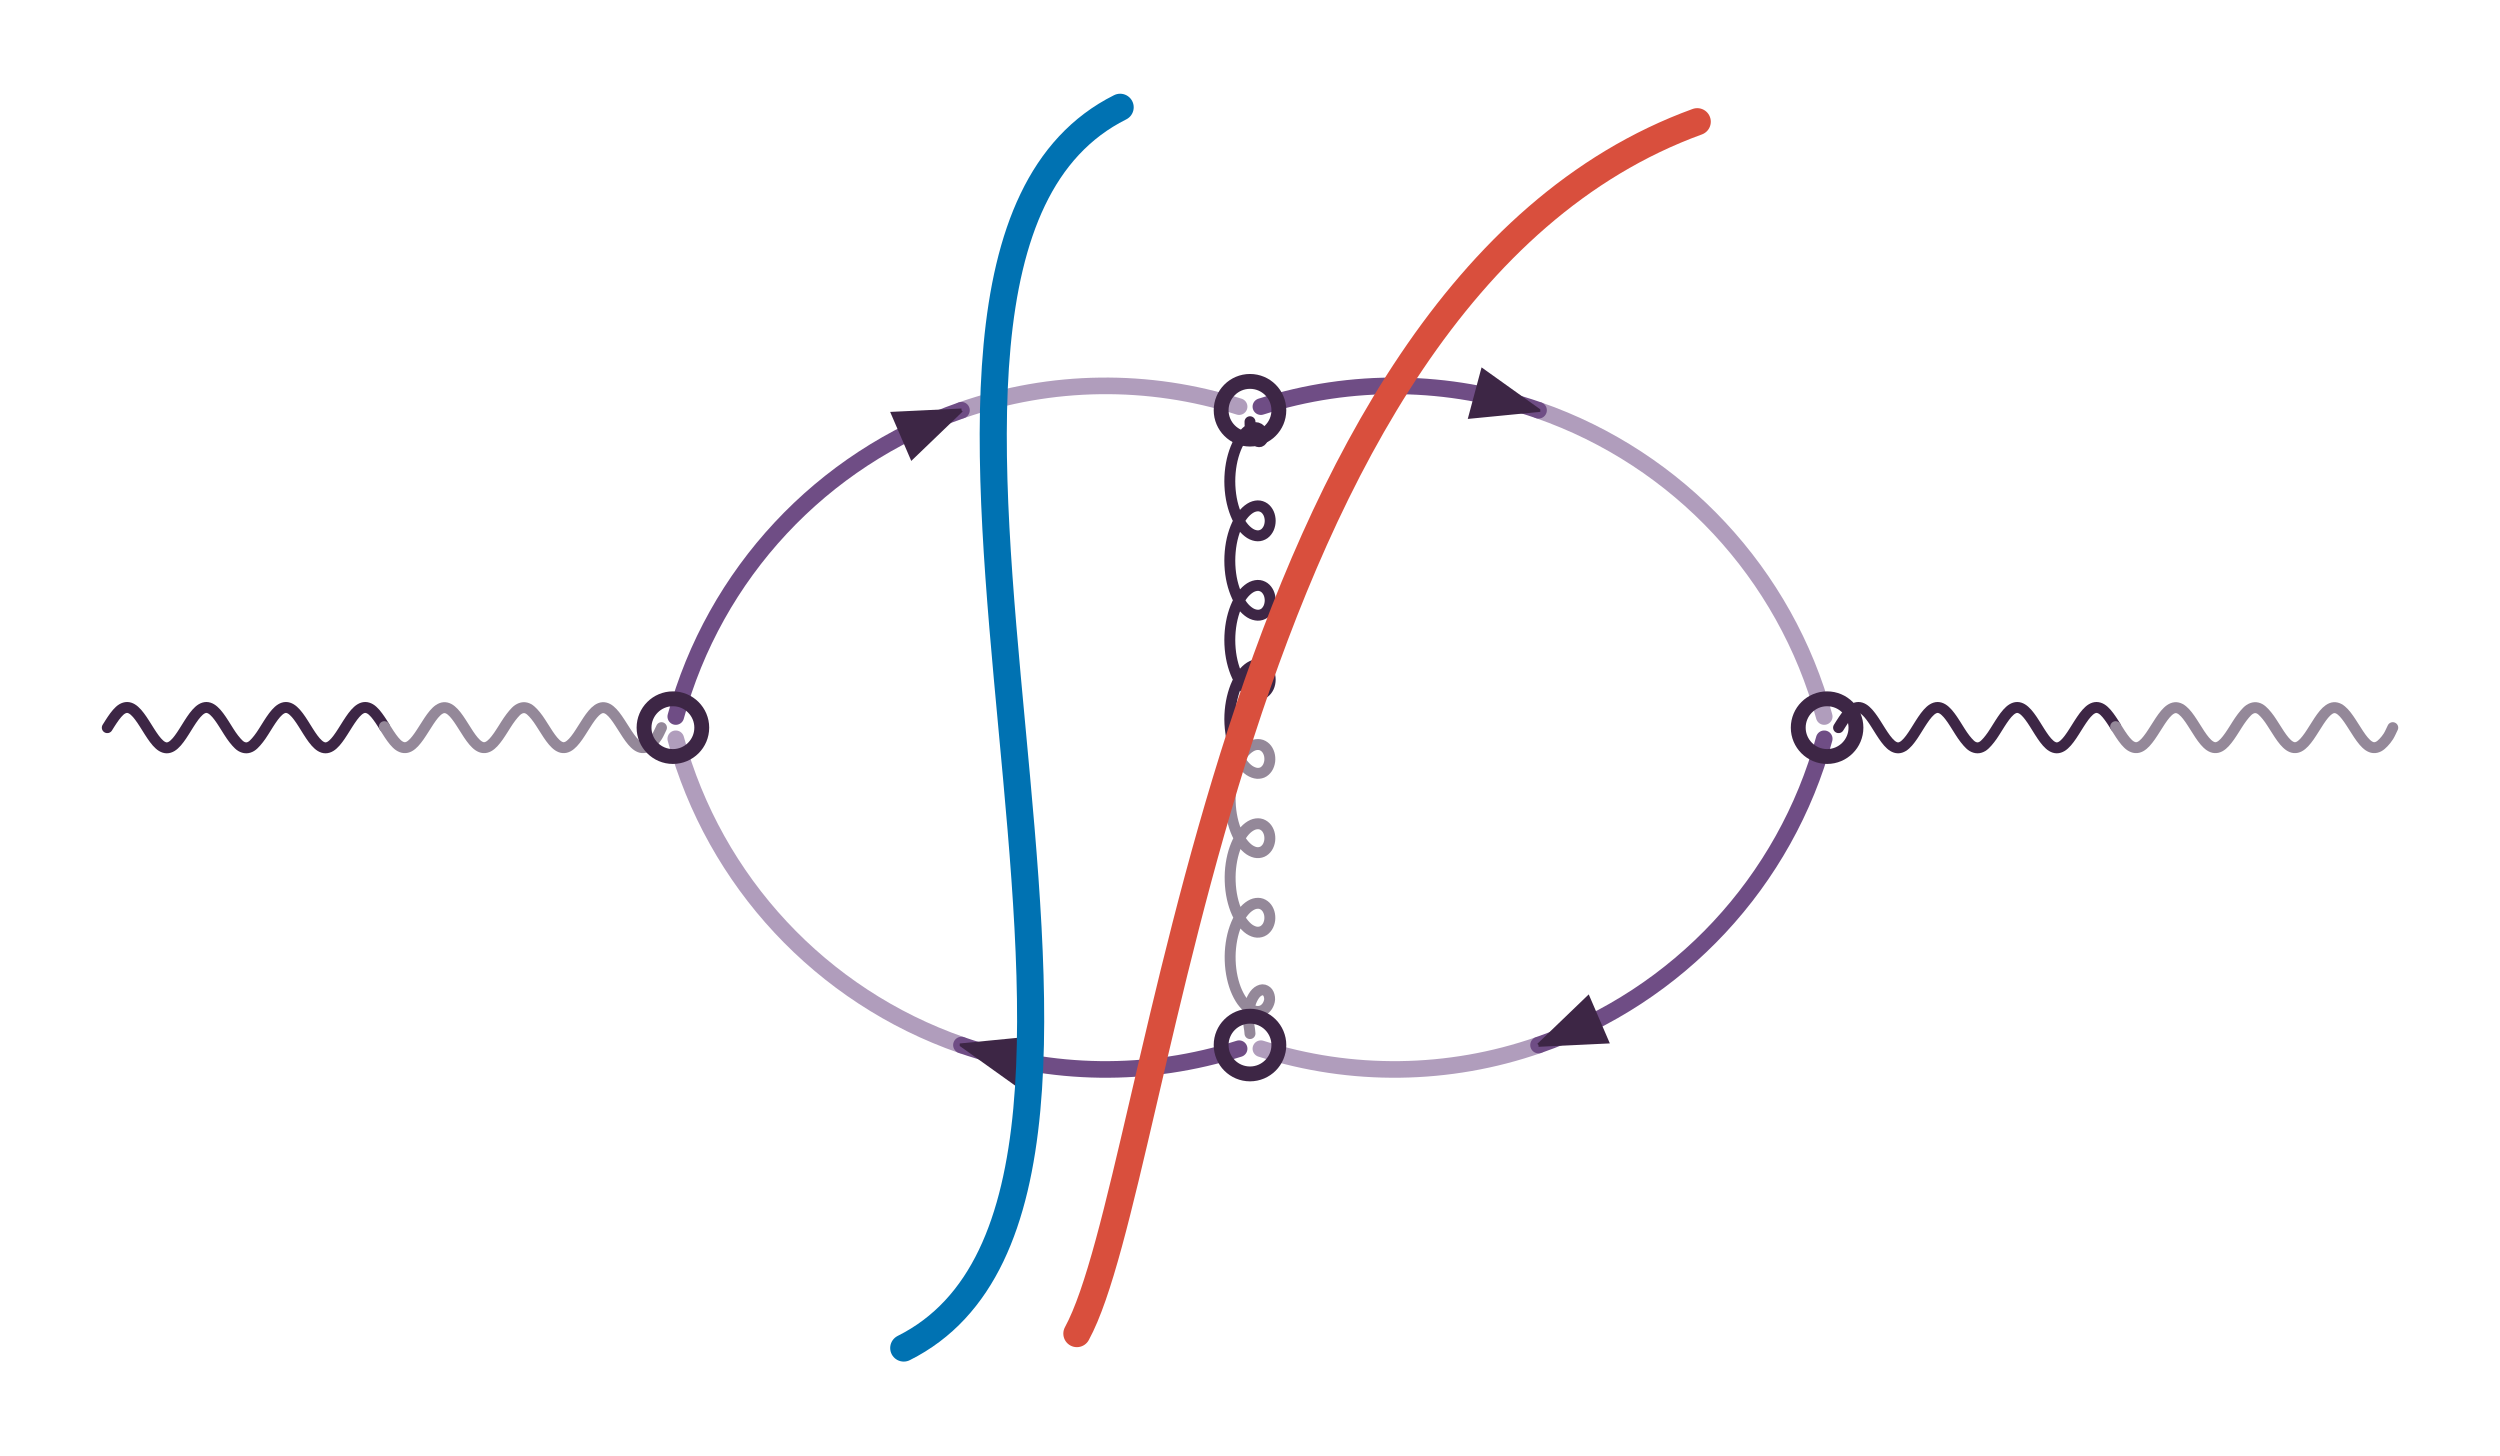
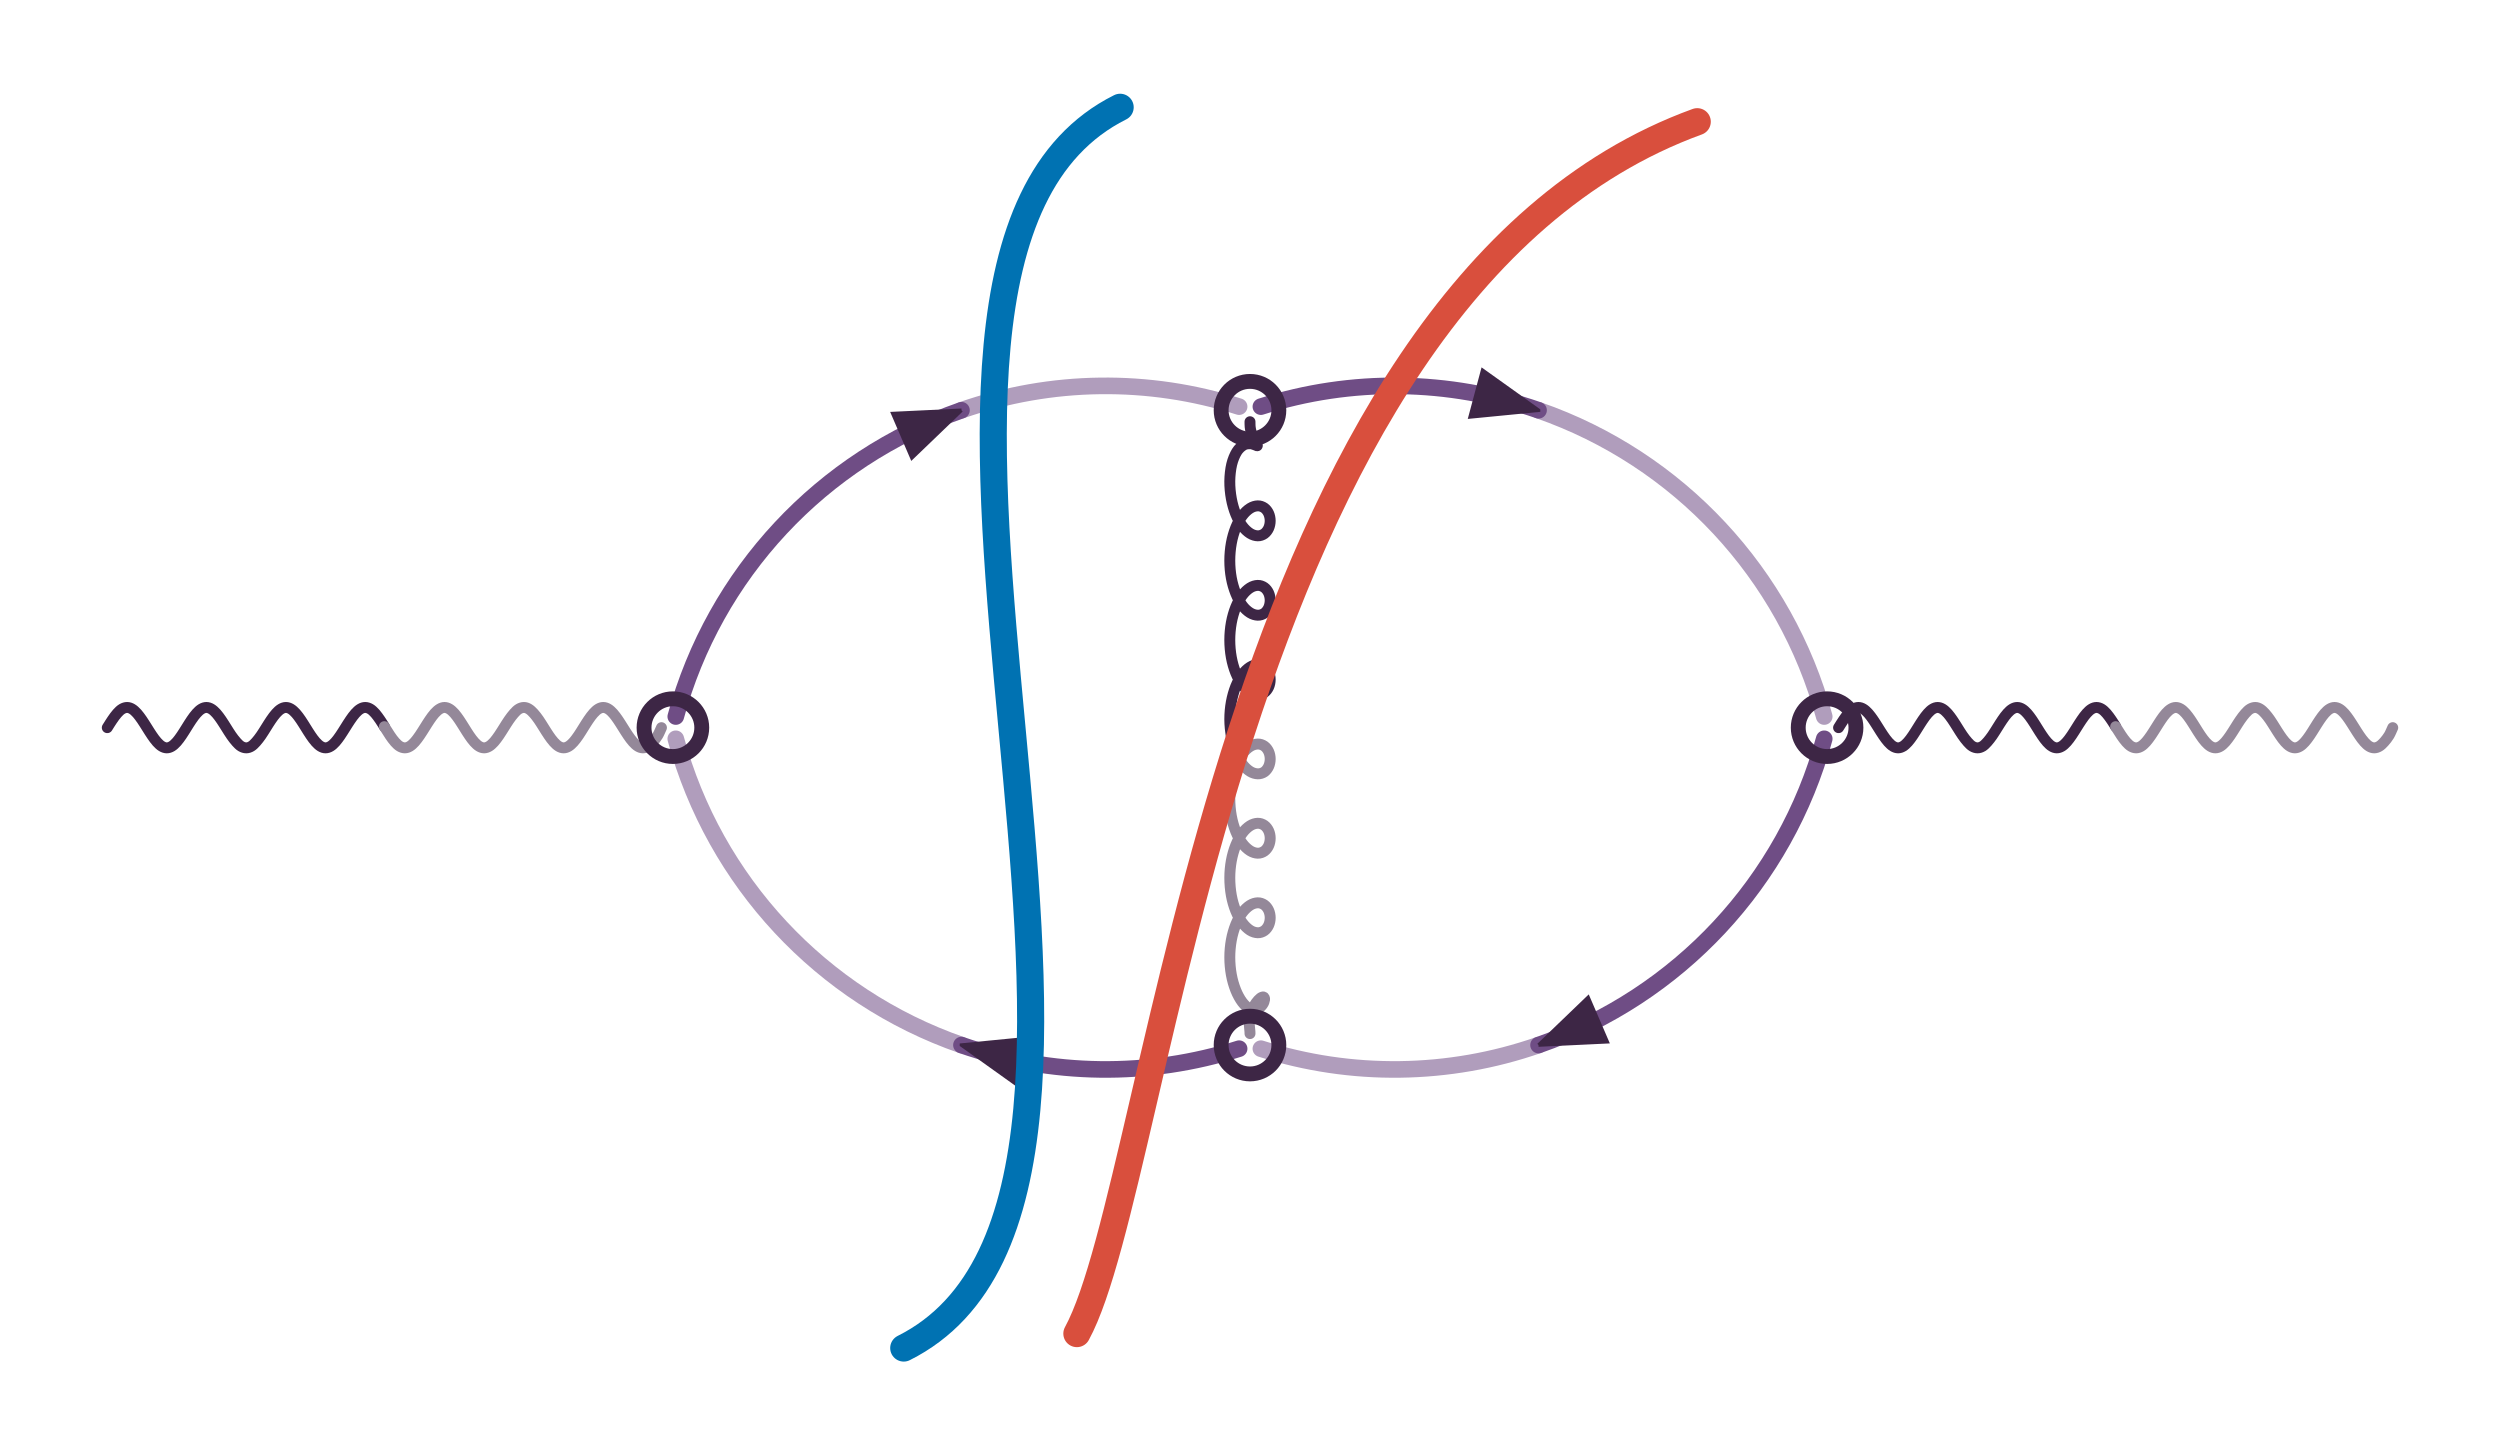
<svg xmlns="http://www.w3.org/2000/svg" viewBox="0 0 285.915 166.439" width="285.915pt" height="166.439pt">
  <g transform="translate(5.669291 5.669291)">
-     <path fill="none" stroke="#3d2645" stroke-width="1.25" stroke-linecap="round" stroke-linejoin="miter" stroke-miterlimit="4" transform="translate(6.6 75.24)" d="M 0 0m 0 2.31c 0.188 -0.295 0.377 -0.612 0.565 -0.884c 0.188 -0.272 0.376 -0.541 0.563 -0.749c 0.187 -0.208 0.37 -0.388 0.56 -0.501c 0.19 -0.113 0.39 -0.176 0.581 -0.176c 0.191 0 0.378 0.063 0.567 0.176c 0.189 0.113 0.378 0.292 0.568 0.501c 0.189 0.208 0.378 0.477 0.568 0.749c 0.189 0.272 0.379 0.589 0.568 0.884c 0.189 0.295 0.378 0.612 0.567 0.884c 0.189 0.272 0.377 0.541 0.566 0.749c 0.189 0.208 0.377 0.388 0.566 0.501c 0.189 0.113 0.379 0.176 0.568 0.176c 0.189 0 0.376 -0.063 0.565 -0.176c 0.188 -0.113 0.377 -0.292 0.565 -0.501c 0.188 -0.208 0.377 -0.477 0.565 -0.749c 0.188 -0.272 0.376 -0.589 0.564 -0.884c 0.188 -0.295 0.376 -0.612 0.565 -0.884c 0.189 -0.272 0.378 -0.541 0.568 -0.749c 0.189 -0.208 0.378 -0.388 0.568 -0.501c 0.189 -0.113 0.378 -0.176 0.568 -0.176c 0.189 0 0.378 0.063 0.568 0.176c 0.189 0.113 0.378 0.292 0.568 0.501c 0.189 0.208 0.378 0.477 0.568 0.749c 0.189 0.272 0.378 0.589 0.567 0.884c 0.189 0.295 0.376 0.612 0.568 0.884c 0.191 0.272 0.391 0.541 0.58 0.749c 0.188 0.208 0.36 0.388 0.55 0.501c 0.19 0.113 0.395 0.176 0.589 0.176c 0.194 0 0.386 -0.063 0.573 -0.176c 0.187 -0.113 0.36 -0.292 0.549 -0.501c 0.188 -0.208 0.389 -0.477 0.58 -0.749c 0.191 -0.272 0.378 -0.589 0.567 -0.884c 0.189 -0.295 0.378 -0.612 0.567 -0.884c 0.189 -0.272 0.378 -0.541 0.568 -0.749c 0.189 -0.208 0.378 -0.388 0.568 -0.501c 0.189 -0.113 0.378 -0.176 0.568 -0.176c 0.189 0 0.378 0.063 0.568 0.176c 0.189 0.113 0.378 0.292 0.568 0.501c 0.189 0.208 0.379 0.477 0.568 0.749c 0.189 0.272 0.376 0.589 0.564 0.884c 0.188 0.295 0.376 0.612 0.564 0.884c 0.188 0.272 0.376 0.541 0.565 0.749c 0.188 0.208 0.377 0.388 0.565 0.501c 0.188 0.113 0.376 0.176 0.565 0.176c 0.189 0 0.379 -0.063 0.568 -0.176c 0.189 -0.113 0.377 -0.292 0.566 -0.501c 0.189 -0.208 0.377 -0.477 0.566 -0.749c 0.189 -0.272 0.378 -0.589 0.567 -0.884c 0.189 -0.295 0.379 -0.612 0.568 -0.884c 0.189 -0.272 0.378 -0.541 0.568 -0.749c 0.189 -0.208 0.378 -0.388 0.568 -0.501c 0.189 -0.113 0.376 -0.176 0.567 -0.176c 0.191 0 0.39 0.063 0.58 0.176c 0.19 0.113 0.373 0.292 0.561 0.501c 0.187 0.208 0.387 0.496 0.563 0.749c 0.176 0.253 0.328 0.512 0.491 0.768" />
-     <path fill="none" stroke="#948899" stroke-width="1.25" stroke-linecap="round" stroke-linejoin="miter" stroke-miterlimit="4" transform="translate(38.28828 75.26033)" d="M 0 0m 0 2.174c 0.188 0.295 0.377 0.609 0.565 0.884c 0.188 0.275 0.376 0.55 0.563 0.767c 0.187 0.217 0.37 0.408 0.56 0.533c 0.19 0.125 0.39 0.204 0.581 0.218c 0.191 0.015 0.378 -0.032 0.567 -0.13c 0.189 -0.098 0.378 -0.262 0.568 -0.458c 0.189 -0.196 0.378 -0.453 0.568 -0.717c 0.189 -0.264 0.379 -0.575 0.568 -0.866c 0.189 -0.292 0.378 -0.609 0.567 -0.884c 0.189 -0.275 0.377 -0.55 0.566 -0.767c 0.189 -0.217 0.377 -0.408 0.566 -0.533c 0.189 -0.125 0.379 -0.204 0.568 -0.218c 0.189 -0.015 0.376 0.032 0.565 0.13c 0.188 0.098 0.377 0.262 0.565 0.458c 0.188 0.196 0.377 0.453 0.565 0.717c 0.188 0.264 0.376 0.575 0.564 0.866c 0.188 0.292 0.376 0.609 0.565 0.884c 0.189 0.275 0.378 0.55 0.568 0.767c 0.189 0.217 0.378 0.408 0.568 0.533c 0.189 0.125 0.378 0.204 0.568 0.218c 0.189 0.015 0.378 -0.032 0.568 -0.13c 0.189 -0.098 0.378 -0.262 0.568 -0.458c 0.189 -0.196 0.378 -0.453 0.568 -0.717c 0.189 -0.264 0.378 -0.575 0.567 -0.866c 0.189 -0.292 0.376 -0.609 0.568 -0.884c 0.191 -0.275 0.391 -0.55 0.58 -0.767c 0.188 -0.217 0.36 -0.408 0.55 -0.533c 0.19 -0.125 0.395 -0.204 0.589 -0.218c 0.194 -0.015 0.386 0.032 0.573 0.13c 0.187 0.098 0.36 0.262 0.549 0.458c 0.188 0.196 0.389 0.453 0.58 0.717c 0.191 0.264 0.378 0.575 0.567 0.866c 0.189 0.292 0.378 0.609 0.567 0.884c 0.189 0.275 0.378 0.55 0.568 0.767c 0.189 0.217 0.378 0.408 0.568 0.533c 0.189 0.125 0.378 0.204 0.568 0.218c 0.189 0.015 0.378 -0.032 0.568 -0.13c 0.189 -0.098 0.378 -0.262 0.568 -0.458c 0.189 -0.196 0.379 -0.453 0.568 -0.717c 0.189 -0.264 0.376 -0.575 0.564 -0.866c 0.188 -0.292 0.376 -0.609 0.564 -0.884c 0.188 -0.275 0.376 -0.55 0.565 -0.767c 0.188 -0.217 0.377 -0.408 0.565 -0.533c 0.188 -0.125 0.376 -0.204 0.565 -0.218c 0.189 -0.015 0.379 0.032 0.568 0.13c 0.189 0.098 0.377 0.262 0.566 0.458c 0.189 0.196 0.377 0.453 0.566 0.717c 0.189 0.264 0.378 0.575 0.567 0.866c 0.189 0.292 0.379 0.609 0.568 0.884c 0.189 0.275 0.378 0.55 0.568 0.767c 0.189 0.217 0.378 0.408 0.568 0.533c 0.189 0.125 0.376 0.204 0.567 0.218c 0.191 0.015 0.39 -0.032 0.58 -0.13c 0.19 -0.098 0.373 -0.262 0.561 -0.458c 0.187 -0.196 0.387 -0.434 0.563 -0.717c 0.176 -0.283 0.328 -0.655 0.491 -0.982" />
+     <path fill="none" stroke="#3d2645" stroke-width="1.25" stroke-linecap="round" stroke-linejoin="miter" stroke-miterlimit="4" transform="translate(6.6 75.24)" d="M 0 0m 0 2.31c 0.188 -0.295 0.377 -0.612 0.565 -0.884c 0.188 -0.272 0.376 -0.541 0.563 -0.749c 0.187 -0.208 0.37 -0.388 0.56 -0.501c 0.19 -0.113 0.39 -0.176 0.581 -0.176c 0.191 0 0.378 0.063 0.567 0.176c 0.189 0.113 0.378 0.292 0.568 0.501c 0.189 0.208 0.378 0.477 0.568 0.749c 0.189 0.272 0.379 0.589 0.568 0.884c 0.189 0.295 0.378 0.612 0.567 0.884c 0.189 0.272 0.377 0.541 0.566 0.749c 0.189 0.208 0.377 0.388 0.566 0.501c 0.189 0.113 0.379 0.176 0.568 0.176c 0.189 0 0.376 -0.063 0.565 -0.176c 0.188 -0.113 0.377 -0.292 0.565 -0.501c 0.188 -0.208 0.377 -0.477 0.565 -0.749c 0.188 -0.272 0.376 -0.589 0.564 -0.884c 0.188 -0.295 0.376 -0.612 0.565 -0.884c 0.189 -0.272 0.378 -0.541 0.568 -0.749c 0.189 -0.208 0.378 -0.388 0.568 -0.501c 0.189 -0.113 0.378 -0.176 0.568 -0.176c 0.189 0 0.378 0.063 0.568 0.176c 0.189 0.113 0.378 0.292 0.568 0.501c 0.189 0.208 0.378 0.477 0.568 0.749c 0.189 0.272 0.378 0.589 0.567 0.884c 0.189 0.295 0.376 0.612 0.568 0.884c 0.191 0.272 0.391 0.541 0.58 0.749c 0.188 0.208 0.36 0.388 0.55 0.501c 0.19 0.113 0.395 0.176 0.589 0.176c 0.194 0 0.386 -0.063 0.573 -0.176c 0.187 -0.113 0.36 -0.292 0.549 -0.501c 0.188 -0.208 0.389 -0.477 0.58 -0.749c 0.191 -0.272 0.378 -0.589 0.567 -0.884c 0.189 -0.295 0.378 -0.612 0.567 -0.884c 0.189 -0.272 0.378 -0.541 0.568 -0.749c 0.189 -0.208 0.378 -0.388 0.568 -0.501c 0.189 -0.113 0.378 -0.176 0.568 -0.176c 0.189 0 0.378 0.063 0.568 0.176c 0.189 0.113 0.378 0.292 0.568 0.501c 0.189 0.208 0.379 0.477 0.568 0.749c 0.189 0.272 0.376 0.589 0.564 0.884c 0.188 0.295 0.376 0.612 0.564 0.884c 0.188 0.272 0.376 0.541 0.565 0.749c 0.188 0.208 0.377 0.388 0.565 0.501c 0.188 0.113 0.376 0.176 0.565 0.176c 0.189 0 0.379 -0.063 0.568 -0.176c 0.189 -0.113 0.377 -0.292 0.566 -0.501c 0.189 -0.208 0.377 -0.477 0.566 -0.749c 0.189 -0.272 0.378 -0.589 0.567 -0.884c 0.189 -0.295 0.379 -0.612 0.568 -0.884c 0.189 -0.272 0.378 -0.541 0.568 -0.749c 0.189 -0.208 0.378 -0.388 0.568 -0.501c 0.189 -0.113 0.376 -0.176 0.567 -0.176c 0.191 0 0.39 0.063 0.58 0.176c 0.19 0.113 0.373 0.292 0.561 0.501c 0.187 0.208 0.387 0.496 0.563 0.749c 0.176 0.253 0.397 0.621 0.491 0.768" />
+     <path fill="none" stroke="#948899" stroke-width="1.25" stroke-linecap="round" stroke-linejoin="miter" stroke-miterlimit="4" transform="translate(38.28828 75.24)" d="M 0 0m 0 2.194c 0.094 0.147 -0.032 -0.051 0.075 0.116c 0.106 0.167 0.377 0.612 0.564 0.884c 0.188 0.272 0.375 0.541 0.562 0.749c 0.187 0.208 0.37 0.388 0.56 0.501c 0.19 0.113 0.391 0.176 0.583 0.176c 0.192 0 0.378 -0.063 0.567 -0.176c 0.189 -0.113 0.378 -0.292 0.568 -0.501c 0.189 -0.208 0.378 -0.477 0.568 -0.749c 0.189 -0.272 0.379 -0.589 0.568 -0.884c 0.189 -0.295 0.378 -0.612 0.566 -0.884c 0.189 -0.272 0.376 -0.541 0.566 -0.749c 0.19 -0.208 0.383 -0.388 0.572 -0.501c 0.189 -0.113 0.374 -0.176 0.562 -0.176c 0.188 0 0.376 0.063 0.564 0.176c 0.188 0.113 0.377 0.292 0.565 0.501c 0.188 0.208 0.377 0.477 0.565 0.749c 0.188 0.272 0.376 0.589 0.564 0.884c 0.188 0.295 0.376 0.612 0.565 0.884c 0.189 0.272 0.378 0.541 0.568 0.749c 0.189 0.208 0.378 0.388 0.568 0.501c 0.189 0.113 0.378 0.176 0.568 0.176c 0.189 0 0.378 -0.063 0.568 -0.176c 0.189 -0.113 0.378 -0.292 0.568 -0.501c 0.189 -0.208 0.378 -0.477 0.568 -0.749c 0.189 -0.272 0.378 -0.589 0.567 -0.884c 0.189 -0.295 0.378 -0.612 0.569 -0.884c 0.191 -0.272 0.389 -0.541 0.577 -0.749c 0.188 -0.208 0.361 -0.388 0.551 -0.501c 0.19 -0.113 0.398 -0.176 0.589 -0.176c 0.191 0 0.37 0.063 0.557 0.176c 0.187 0.113 0.373 0.292 0.563 0.501c 0.191 0.208 0.39 0.477 0.581 0.749c 0.191 0.272 0.378 0.589 0.567 0.884c 0.189 0.295 0.378 0.612 0.567 0.884c 0.189 0.272 0.378 0.541 0.568 0.749c 0.189 0.208 0.378 0.388 0.568 0.501c 0.189 0.113 0.378 0.176 0.568 0.176c 0.189 0 0.378 -0.063 0.568 -0.176c 0.189 -0.113 0.378 -0.292 0.568 -0.501c 0.189 -0.208 0.379 -0.477 0.568 -0.749c 0.189 -0.272 0.376 -0.589 0.564 -0.884c 0.188 -0.295 0.376 -0.612 0.564 -0.884c 0.188 -0.272 0.377 -0.541 0.565 -0.749c 0.188 -0.208 0.377 -0.388 0.566 -0.501c 0.188 -0.113 0.376 -0.176 0.565 -0.176c 0.189 0 0.379 0.063 0.568 0.176c 0.189 0.113 0.377 0.292 0.566 0.501c 0.189 0.208 0.377 0.477 0.566 0.749c 0.189 0.272 0.378 0.589 0.567 0.884c 0.189 0.295 0.379 0.612 0.568 0.884c 0.189 0.272 0.378 0.541 0.568 0.749c 0.189 0.208 0.378 0.388 0.568 0.501c 0.189 0.113 0.376 0.176 0.567 0.176c 0.191 0 0.389 -0.063 0.579 -0.176c 0.19 -0.113 0.374 -0.292 0.561 -0.501c 0.187 -0.208 0.4 -0.477 0.563 -0.749c 0.163 -0.272 0.278 -0.589 0.417 -0.884" />
    <path fill="none" stroke="#b09dbc" stroke-width="1.9" stroke-linecap="round" stroke-linejoin="miter" stroke-miterlimit="4" transform="translate(104.2883 38.46022)" d="M 0 0m 0 2.79c 10.272 -3.576 21.416 -3.714 31.755 -0.415" />
    <path fill="none" stroke="#6f4d85" stroke-width="1.9" stroke-linecap="round" stroke-linejoin="miter" stroke-miterlimit="4" transform="translate(71.61674 41.25)" d="M 0 0m 0 35.027c 4.436 -16.323 16.644 -29.448 32.672 -35.027" />
    <path fill="#3d2645" fill-rule="nonzero" stroke="#3d2645" stroke-width="0.4" stroke-linecap="butt" stroke-linejoin="miter" stroke-miterlimit="4" transform="translate(96.43069 41.25)" d="M 0 0m 7.858 0l -5.671 5.452l -2.186 -5.077l 7.858 -0.375Z " />
    <path fill="none" stroke="#b09dbc" stroke-width="1.9" stroke-linecap="round" stroke-linejoin="miter" stroke-miterlimit="4" transform="translate(170.2883 41.25)" d="M 0 0c 16.028 5.579 28.236 18.704 32.672 35.027" />
    <path fill="none" stroke="#6f4d85" stroke-width="1.9" stroke-linecap="round" stroke-linejoin="miter" stroke-miterlimit="4" transform="translate(138.5329 38.46022)" d="M 0 0m 0 2.375c 10.34 -3.299 21.483 -3.161 31.755 0.415" />
    <path fill="#3d2645" fill-rule="nonzero" stroke="#3d2645" stroke-width="0.4" stroke-linecap="butt" stroke-linejoin="miter" stroke-miterlimit="4" transform="translate(162.4602 36.67595)" d="M 0 0m 7.828 4.574l -7.828 0.765l 1.429 -5.34l 6.399 4.574Z " />
-     <path fill="none" stroke="#3d2645" stroke-width="1.25" stroke-linecap="round" stroke-linejoin="miter" stroke-miterlimit="4" transform="translate(134.9783 42.56229)" d="M 0 0m 2.31 0c 0.013 0.237 -0.005 0.456 0.038 0.712c 0.043 0.256 0.111 0.587 0.217 0.825c 0.106 0.237 0.27 0.478 0.42 0.6c 0.15 0.122 0.349 0.177 0.48 0.133c 0.131 -0.044 0.267 -0.221 0.304 -0.399c 0.037 -0.178 0.021 -0.476 -0.081 -0.671c -0.102 -0.194 -0.302 -0.436 -0.532 -0.495c -0.23 -0.059 -0.558 -0.025 -0.846 0.14c -0.288 0.165 -0.612 0.48 -0.884 0.849c -0.272 0.369 -0.541 0.845 -0.749 1.368c -0.208 0.522 -0.388 1.141 -0.501 1.765c -0.113 0.624 -0.176 1.32 -0.176 1.98c 0 0.66 0.063 1.358 0.176 1.983c 0.113 0.624 0.292 1.242 0.501 1.764c 0.208 0.522 0.477 0.998 0.749 1.367c 0.272 0.369 0.589 0.658 0.884 0.846c 0.295 0.188 0.612 0.275 0.884 0.283c 0.272 0.008 0.541 -0.092 0.749 -0.237c 0.208 -0.145 0.388 -0.387 0.501 -0.633c 0.113 -0.247 0.176 -0.564 0.176 -0.847c 0 -0.282 -0.063 -0.6 -0.176 -0.847c -0.113 -0.246 -0.292 -0.487 -0.501 -0.631c -0.208 -0.144 -0.477 -0.242 -0.749 -0.234c -0.272 0.009 -0.589 0.097 -0.884 0.286c -0.295 0.189 -0.612 0.479 -0.884 0.849c -0.272 0.37 -0.541 0.846 -0.749 1.369c -0.208 0.523 -0.388 1.139 -0.501 1.767c -0.113 0.628 -0.176 1.337 -0.176 1.999c 0 0.663 0.063 1.356 0.176 1.977c 0.113 0.621 0.292 1.226 0.501 1.749c 0.208 0.523 0.477 1.02 0.749 1.391c 0.272 0.372 0.589 0.651 0.884 0.838c 0.295 0.187 0.612 0.272 0.884 0.283c 0.272 0.01 0.541 -0.079 0.749 -0.22c 0.208 -0.142 0.388 -0.385 0.501 -0.631c 0.113 -0.246 0.176 -0.565 0.176 -0.847c 0 -0.282 -0.063 -0.6 -0.176 -0.847c -0.113 -0.246 -0.292 -0.487 -0.501 -0.632c -0.208 -0.144 -0.477 -0.242 -0.749 -0.234c -0.272 0.009 -0.589 0.097 -0.884 0.286c -0.295 0.189 -0.612 0.479 -0.884 0.849c -0.272 0.37 -0.541 0.846 -0.749 1.369c -0.208 0.523 -0.388 1.143 -0.501 1.767c -0.113 0.624 -0.176 1.319 -0.176 1.979c 0 0.66 0.063 1.355 0.176 1.979c 0.113 0.624 0.292 1.242 0.501 1.764c 0.208 0.522 0.477 0.997 0.749 1.366c 0.272 0.369 0.589 0.659 0.884 0.847c 0.295 0.189 0.612 0.276 0.884 0.284c 0.272 0.009 0.541 -0.089 0.749 -0.233c 0.208 -0.144 0.388 -0.387 0.501 -0.634c 0.113 -0.247 0.176 -0.566 0.176 -0.849c 0 -0.283 -0.063 -0.601 -0.176 -0.847c -0.113 -0.246 -0.292 -0.487 -0.501 -0.631c -0.208 -0.144 -0.477 -0.242 -0.749 -0.234c -0.272 0.009 -0.589 0.097 -0.884 0.286c -0.295 0.189 -0.612 0.479 -0.884 0.849c -0.272 0.37 -0.541 0.844 -0.749 1.369c -0.208 0.524 -0.388 1.152 -0.501 1.777c -0.113 0.626 -0.176 1.317 -0.176 1.976c 0 0.659 0.089 1.447 0.176 1.978c 0.087 0.532 0.229 0.807 0.344 1.211" />
-     <path fill="none" stroke="#948899" stroke-width="1.25" stroke-linecap="round" stroke-linejoin="miter" stroke-miterlimit="4" transform="translate(135.0174 79.47808)" d="M 0 0m 0.48 0.309c 0.224 0.497 0.419 1.075 0.671 1.491c 0.252 0.416 0.554 0.764 0.842 1.007c 0.288 0.244 0.605 0.39 0.884 0.456c 0.279 0.066 0.563 0.036 0.792 -0.058c 0.228 -0.094 0.436 -0.292 0.579 -0.507c 0.143 -0.214 0.242 -0.508 0.278 -0.779c 0.035 -0.271 0.012 -0.589 -0.066 -0.847c -0.077 -0.258 -0.22 -0.523 -0.399 -0.699c -0.178 -0.176 -0.419 -0.319 -0.671 -0.358c -0.252 -0.039 -0.554 -0.01 -0.842 0.122c -0.288 0.132 -0.605 0.358 -0.884 0.671c -0.279 0.312 -0.563 0.73 -0.792 1.204c -0.228 0.474 -0.436 1.05 -0.579 1.642c -0.143 0.592 -0.242 1.263 -0.278 1.912c -0.035 0.649 -0.012 1.345 0.066 1.98c 0.077 0.635 0.22 1.278 0.399 1.832c 0.178 0.554 0.419 1.074 0.671 1.49c 0.252 0.416 0.554 0.763 0.842 1.008c 0.288 0.245 0.605 0.396 0.884 0.461c 0.279 0.065 0.563 0.026 0.792 -0.07c 0.228 -0.096 0.436 -0.292 0.579 -0.507c 0.143 -0.214 0.242 -0.508 0.278 -0.779c 0.035 -0.271 0.012 -0.589 -0.066 -0.847c -0.077 -0.258 -0.22 -0.523 -0.399 -0.699c -0.178 -0.176 -0.419 -0.319 -0.671 -0.358c -0.252 -0.039 -0.554 -0.009 -0.842 0.123c -0.288 0.133 -0.605 0.356 -0.884 0.672c -0.279 0.316 -0.563 0.746 -0.792 1.223c -0.228 0.477 -0.436 1.048 -0.579 1.637c -0.143 0.589 -0.242 1.247 -0.278 1.897c -0.035 0.65 -0.012 1.367 0.066 2.005c 0.077 0.638 0.22 1.271 0.399 1.823c 0.178 0.552 0.419 1.071 0.671 1.49c 0.252 0.419 0.554 0.777 0.842 1.025c 0.288 0.248 0.605 0.398 0.884 0.463c 0.279 0.065 0.563 0.026 0.792 -0.071c 0.228 -0.096 0.436 -0.292 0.579 -0.507c 0.143 -0.214 0.242 -0.508 0.278 -0.779c 0.035 -0.271 0.012 -0.589 -0.066 -0.847c -0.077 -0.258 -0.22 -0.523 -0.399 -0.699c -0.178 -0.176 -0.419 -0.319 -0.671 -0.358c -0.252 -0.039 -0.554 -0.009 -0.842 0.123c -0.288 0.133 -0.605 0.36 -0.884 0.673c -0.279 0.313 -0.563 0.729 -0.792 1.202c -0.228 0.473 -0.436 1.047 -0.579 1.638c -0.143 0.592 -0.242 1.263 -0.278 1.912c -0.035 0.649 -0.012 1.344 0.066 1.98c 0.077 0.635 0.22 1.278 0.399 1.832c 0.178 0.554 0.419 1.074 0.671 1.492c 0.252 0.417 0.554 0.767 0.842 1.012c 0.288 0.246 0.605 0.396 0.884 0.461c 0.279 0.065 0.563 0.024 0.792 -0.072c 0.228 -0.097 0.438 -0.293 0.579 -0.507c 0.141 -0.215 0.259 -0.522 0.268 -0.781c 0.009 -0.259 -0.077 -0.593 -0.213 -0.775c -0.136 -0.182 -0.382 -0.324 -0.604 -0.316c -0.222 0.009 -0.508 0.146 -0.726 0.367c -0.218 0.221 -0.436 0.592 -0.58 0.96c -0.144 0.368 -0.235 0.85 -0.282 1.251c -0.047 0.401 -0.021 0.818 -0.001 1.153c 0.02 0.335 0.092 0.641 0.119 0.855c 0.027 0.213 0.027 0.284 0.041 0.425" />
-     <path fill="none" stroke="#3d2645" stroke-width="1.25" stroke-linecap="round" stroke-linejoin="miter" stroke-miterlimit="4" transform="translate(204.6 75.24)" d="M 0 0m 0 2.31c 0.188 -0.295 0.377 -0.612 0.565 -0.884c 0.188 -0.272 0.376 -0.541 0.563 -0.749c 0.187 -0.208 0.37 -0.388 0.56 -0.501c 0.19 -0.113 0.39 -0.176 0.581 -0.176c 0.191 0 0.378 0.063 0.567 0.176c 0.189 0.113 0.378 0.292 0.568 0.501c 0.189 0.208 0.378 0.477 0.568 0.749c 0.189 0.272 0.379 0.589 0.568 0.884c 0.189 0.295 0.378 0.612 0.567 0.884c 0.189 0.272 0.377 0.541 0.566 0.749c 0.189 0.208 0.377 0.388 0.566 0.501c 0.189 0.113 0.379 0.176 0.568 0.176c 0.189 0 0.376 -0.063 0.565 -0.176c 0.188 -0.113 0.377 -0.292 0.565 -0.501c 0.188 -0.208 0.377 -0.477 0.565 -0.749c 0.188 -0.272 0.376 -0.589 0.564 -0.884c 0.188 -0.295 0.376 -0.612 0.565 -0.884c 0.189 -0.272 0.378 -0.541 0.568 -0.749c 0.189 -0.208 0.378 -0.388 0.568 -0.501c 0.189 -0.113 0.378 -0.176 0.568 -0.176c 0.189 0 0.378 0.063 0.568 0.176c 0.189 0.113 0.378 0.292 0.568 0.501c 0.189 0.208 0.378 0.477 0.568 0.749c 0.189 0.272 0.378 0.589 0.567 0.884c 0.189 0.295 0.376 0.612 0.568 0.884c 0.191 0.272 0.391 0.541 0.58 0.749c 0.188 0.208 0.36 0.388 0.55 0.501c 0.19 0.113 0.395 0.176 0.589 0.176c 0.194 0 0.386 -0.063 0.573 -0.176c 0.187 -0.113 0.36 -0.292 0.549 -0.501c 0.188 -0.208 0.389 -0.477 0.58 -0.749c 0.191 -0.272 0.378 -0.589 0.567 -0.884c 0.189 -0.295 0.378 -0.612 0.567 -0.884c 0.189 -0.272 0.378 -0.541 0.568 -0.749c 0.189 -0.208 0.378 -0.388 0.568 -0.501c 0.189 -0.113 0.378 -0.176 0.568 -0.176c 0.189 0 0.378 0.063 0.568 0.176c 0.189 0.113 0.378 0.292 0.568 0.501c 0.189 0.208 0.379 0.477 0.568 0.749c 0.189 0.272 0.376 0.589 0.564 0.884c 0.188 0.295 0.376 0.612 0.564 0.884c 0.188 0.272 0.376 0.541 0.565 0.749c 0.188 0.208 0.377 0.388 0.565 0.501c 0.188 0.113 0.376 0.176 0.565 0.176c 0.189 0 0.379 -0.063 0.568 -0.176c 0.189 -0.113 0.377 -0.292 0.566 -0.501c 0.189 -0.208 0.377 -0.477 0.566 -0.749c 0.189 -0.272 0.378 -0.589 0.567 -0.884c 0.189 -0.295 0.379 -0.612 0.568 -0.884c 0.189 -0.272 0.378 -0.541 0.568 -0.749c 0.189 -0.208 0.378 -0.388 0.568 -0.501c 0.189 -0.113 0.376 -0.176 0.567 -0.176c 0.191 0 0.39 0.063 0.58 0.176c 0.19 0.113 0.373 0.292 0.561 0.501c 0.187 0.208 0.387 0.496 0.563 0.749c 0.176 0.253 0.328 0.512 0.491 0.768" />
-     <path fill="none" stroke="#948899" stroke-width="1.25" stroke-linecap="round" stroke-linejoin="miter" stroke-miterlimit="4" transform="translate(236.2883 75.26033)" d="M 0 0m 0 2.174c 0.188 0.295 0.377 0.609 0.565 0.884c 0.188 0.275 0.376 0.55 0.563 0.767c 0.187 0.217 0.37 0.408 0.56 0.533c 0.19 0.125 0.39 0.204 0.581 0.218c 0.191 0.015 0.378 -0.032 0.567 -0.13c 0.189 -0.098 0.378 -0.262 0.568 -0.458c 0.189 -0.196 0.378 -0.453 0.568 -0.717c 0.189 -0.264 0.379 -0.575 0.568 -0.866c 0.189 -0.292 0.378 -0.609 0.567 -0.884c 0.189 -0.275 0.377 -0.55 0.566 -0.767c 0.189 -0.217 0.377 -0.408 0.566 -0.533c 0.189 -0.125 0.379 -0.204 0.568 -0.218c 0.189 -0.015 0.376 0.032 0.565 0.13c 0.188 0.098 0.377 0.262 0.565 0.458c 0.188 0.196 0.377 0.453 0.565 0.717c 0.188 0.264 0.376 0.575 0.564 0.866c 0.188 0.292 0.376 0.609 0.565 0.884c 0.189 0.275 0.378 0.55 0.568 0.767c 0.189 0.217 0.378 0.408 0.568 0.533c 0.189 0.125 0.378 0.204 0.568 0.218c 0.189 0.015 0.378 -0.032 0.568 -0.13c 0.189 -0.098 0.378 -0.262 0.568 -0.458c 0.189 -0.196 0.378 -0.453 0.568 -0.717c 0.189 -0.264 0.378 -0.575 0.567 -0.866c 0.189 -0.292 0.376 -0.609 0.568 -0.884c 0.191 -0.275 0.391 -0.55 0.58 -0.767c 0.188 -0.217 0.36 -0.408 0.55 -0.533c 0.19 -0.125 0.395 -0.204 0.589 -0.218c 0.194 -0.015 0.386 0.032 0.573 0.13c 0.187 0.098 0.36 0.262 0.549 0.458c 0.188 0.196 0.389 0.453 0.58 0.717c 0.191 0.264 0.378 0.575 0.567 0.866c 0.189 0.292 0.378 0.609 0.567 0.884c 0.189 0.275 0.378 0.55 0.568 0.767c 0.189 0.217 0.378 0.408 0.568 0.533c 0.189 0.125 0.378 0.204 0.568 0.218c 0.189 0.015 0.378 -0.032 0.568 -0.13c 0.189 -0.098 0.378 -0.262 0.568 -0.458c 0.189 -0.196 0.379 -0.453 0.568 -0.717c 0.189 -0.264 0.376 -0.575 0.564 -0.866c 0.188 -0.292 0.376 -0.609 0.564 -0.884c 0.188 -0.275 0.376 -0.55 0.565 -0.767c 0.188 -0.217 0.377 -0.408 0.565 -0.533c 0.188 -0.125 0.376 -0.204 0.565 -0.218c 0.189 -0.015 0.379 0.032 0.568 0.13c 0.189 0.098 0.377 0.262 0.566 0.458c 0.189 0.196 0.377 0.453 0.566 0.717c 0.189 0.264 0.378 0.575 0.567 0.866c 0.189 0.292 0.379 0.609 0.568 0.884c 0.189 0.275 0.378 0.55 0.568 0.767c 0.189 0.217 0.378 0.408 0.568 0.533c 0.189 0.125 0.376 0.204 0.567 0.218c 0.191 0.015 0.39 -0.032 0.58 -0.13c 0.19 -0.098 0.373 -0.262 0.561 -0.458c 0.187 -0.196 0.387 -0.434 0.563 -0.717c 0.176 -0.283 0.328 -0.655 0.491 -0.982" />
+     <path fill="none" stroke="#3d2645" stroke-width="1.25" stroke-linecap="round" stroke-linejoin="miter" stroke-miterlimit="4" transform="translate(134.9778 42.56229)" d="M 0 0m 2.31 0c 0.006 0.189 -0.003 0.376 0.017 0.567c 0.02 0.19 0.051 0.383 0.104 0.576c 0.053 0.193 0.133 0.393 0.212 0.581c 0.08 0.188 0.187 0.394 0.265 0.546c 0.078 0.152 0.168 0.287 0.204 0.367c 0.036 0.08 0.056 0.113 0.014 0.114c -0.042 0.001 -0.129 -0.068 -0.265 -0.108c -0.136 -0.04 -0.335 -0.137 -0.551 -0.131c -0.216 0.006 -0.494 0.011 -0.746 0.165c -0.252 0.154 -0.542 0.389 -0.767 0.757c -0.224 0.367 -0.447 0.885 -0.58 1.447c -0.133 0.562 -0.211 1.274 -0.218 1.925c -0.007 0.651 0.063 1.358 0.176 1.983c 0.113 0.624 0.292 1.242 0.501 1.764c 0.208 0.522 0.477 0.998 0.749 1.367c 0.272 0.369 0.589 0.658 0.884 0.846c 0.295 0.188 0.612 0.275 0.884 0.283c 0.272 0.008 0.541 -0.092 0.749 -0.237c 0.208 -0.145 0.388 -0.387 0.501 -0.633c 0.113 -0.247 0.176 -0.564 0.176 -0.847c 0 -0.282 -0.063 -0.6 -0.176 -0.847c -0.113 -0.246 -0.292 -0.487 -0.501 -0.631c -0.208 -0.144 -0.477 -0.242 -0.749 -0.234c -0.272 0.009 -0.589 0.097 -0.884 0.286c -0.295 0.189 -0.612 0.479 -0.884 0.849c -0.272 0.37 -0.541 0.846 -0.749 1.369c -0.208 0.523 -0.388 1.139 -0.501 1.767c -0.113 0.628 -0.176 1.337 -0.176 1.999c 0 0.663 0.063 1.356 0.176 1.977c 0.113 0.621 0.292 1.226 0.501 1.749c 0.208 0.523 0.477 1.02 0.749 1.391c 0.272 0.372 0.589 0.651 0.884 0.838c 0.295 0.187 0.612 0.272 0.884 0.283c 0.272 0.01 0.541 -0.079 0.749 -0.22c 0.208 -0.142 0.388 -0.385 0.501 -0.631c 0.113 -0.246 0.176 -0.565 0.176 -0.847c 0 -0.282 -0.063 -0.6 -0.176 -0.847c -0.113 -0.246 -0.292 -0.487 -0.501 -0.632c -0.208 -0.144 -0.477 -0.242 -0.749 -0.234c -0.272 0.009 -0.589 0.097 -0.884 0.286c -0.295 0.189 -0.612 0.479 -0.884 0.849c -0.272 0.37 -0.541 0.846 -0.749 1.369c -0.208 0.523 -0.388 1.143 -0.501 1.767c -0.113 0.624 -0.176 1.319 -0.176 1.979c 0 0.66 0.063 1.355 0.176 1.979c 0.113 0.624 0.292 1.242 0.501 1.764c 0.208 0.522 0.477 0.997 0.749 1.366c 0.272 0.369 0.589 0.659 0.884 0.847c 0.295 0.189 0.612 0.276 0.884 0.284c 0.272 0.009 0.541 -0.089 0.749 -0.233c 0.208 -0.144 0.388 -0.387 0.501 -0.634c 0.113 -0.247 0.176 -0.566 0.176 -0.849c 0 -0.283 -0.063 -0.601 -0.176 -0.847c -0.113 -0.246 -0.292 -0.487 -0.501 -0.631c -0.208 -0.144 -0.477 -0.242 -0.749 -0.234c -0.272 0.009 -0.589 0.097 -0.884 0.286c -0.295 0.189 -0.612 0.479 -0.884 0.849c -0.272 0.37 -0.541 0.844 -0.749 1.369c -0.208 0.524 -0.388 1.152 -0.501 1.777c -0.113 0.626 -0.176 1.317 -0.176 1.976c 0 0.659 0.089 1.447 0.176 1.978c 0.087 0.532 0.26 0.917 0.344 1.211" />
+     <path fill="none" stroke="#948899" stroke-width="1.25" stroke-linecap="round" stroke-linejoin="miter" stroke-miterlimit="4" transform="translate(134.9783 79.42058)" d="M 0 0m 0.52 0.367c 0.083 0.294 0.006 0.235 0.157 0.555c 0.151 0.32 0.477 0.997 0.749 1.365c 0.272 0.368 0.589 0.657 0.884 0.844c 0.295 0.187 0.612 0.269 0.884 0.279c 0.272 0.01 0.541 -0.077 0.749 -0.218c 0.208 -0.142 0.388 -0.385 0.501 -0.632c 0.113 -0.246 0.176 -0.565 0.176 -0.847c 0 -0.282 -0.063 -0.6 -0.176 -0.847c -0.113 -0.246 -0.292 -0.487 -0.501 -0.631c -0.208 -0.144 -0.477 -0.242 -0.749 -0.233c -0.272 0.009 -0.589 0.096 -0.884 0.284c -0.295 0.189 -0.612 0.478 -0.884 0.847c -0.272 0.37 -0.541 0.848 -0.749 1.371c -0.208 0.522 -0.388 1.14 -0.501 1.764c -0.113 0.624 -0.176 1.319 -0.176 1.979c 0 0.66 0.063 1.356 0.176 1.98c 0.113 0.624 0.292 1.242 0.501 1.764c 0.208 0.522 0.477 0.997 0.749 1.366c 0.272 0.368 0.589 0.657 0.884 0.845c 0.295 0.188 0.612 0.277 0.884 0.286c 0.272 0.009 0.541 -0.089 0.749 -0.233c 0.208 -0.144 0.388 -0.385 0.501 -0.631c 0.113 -0.246 0.176 -0.565 0.176 -0.847c 0 -0.282 -0.063 -0.6 -0.176 -0.847c -0.113 -0.246 -0.292 -0.487 -0.501 -0.632c -0.208 -0.144 -0.477 -0.242 -0.749 -0.234c -0.272 0.009 -0.589 0.097 -0.884 0.286c -0.295 0.189 -0.612 0.477 -0.884 0.849c -0.272 0.372 -0.541 0.86 -0.749 1.384c -0.208 0.524 -0.388 1.141 -0.501 1.762c -0.113 0.622 -0.176 1.306 -0.176 1.968c 0 0.662 0.063 1.378 0.176 2.005c 0.113 0.626 0.292 1.233 0.501 1.753c 0.208 0.52 0.477 0.993 0.749 1.364c 0.272 0.371 0.589 0.672 0.884 0.864c 0.295 0.192 0.612 0.277 0.884 0.286c 0.272 0.009 0.541 -0.09 0.749 -0.234c 0.208 -0.144 0.388 -0.385 0.501 -0.632c 0.113 -0.246 0.176 -0.565 0.176 -0.847c 0 -0.282 -0.063 -0.6 -0.176 -0.847c -0.113 -0.246 -0.292 -0.487 -0.501 -0.631c -0.208 -0.144 -0.477 -0.242 -0.749 -0.234c -0.272 0.009 -0.589 0.097 -0.884 0.286c -0.295 0.189 -0.612 0.48 -0.884 0.848c -0.272 0.369 -0.541 0.844 -0.749 1.365c -0.208 0.521 -0.388 1.14 -0.501 1.763c -0.113 0.624 -0.176 1.319 -0.176 1.979c 0 0.66 0.063 1.356 0.176 1.98c 0.113 0.624 0.292 1.241 0.501 1.763c 0.208 0.523 0.477 1.014 0.749 1.374c 0.272 0.36 0.597 0.653 0.884 0.785c 0.287 0.132 0.601 0.091 0.84 0.009c 0.239 -0.082 0.455 -0.323 0.593 -0.504c 0.138 -0.181 0.216 -0.434 0.234 -0.58c 0.019 -0.146 -0.039 -0.27 -0.123 -0.295c -0.083 -0.025 -0.236 0.034 -0.378 0.145c -0.143 0.112 -0.327 0.317 -0.477 0.525c -0.15 0.208 -0.308 0.478 -0.422 0.722c -0.115 0.244 -0.207 0.504 -0.267 0.741c -0.059 0.236 -0.08 0.466 -0.09 0.678c -0.01 0.212 0.017 0.401 0.031 0.594c 0.014 0.193 0.043 0.437 0.053 0.567c 0.01 0.13 0.004 0.141 0.006 0.212" />
+     <path fill="none" stroke="#3d2645" stroke-width="1.25" stroke-linecap="round" stroke-linejoin="miter" stroke-miterlimit="4" transform="translate(204.6 75.24)" d="M 0 0m 0 2.31c 0.188 -0.295 0.377 -0.612 0.565 -0.884c 0.188 -0.272 0.376 -0.541 0.563 -0.749c 0.187 -0.208 0.37 -0.388 0.56 -0.501c 0.19 -0.113 0.39 -0.176 0.581 -0.176c 0.191 0 0.378 0.063 0.567 0.176c 0.189 0.113 0.378 0.292 0.568 0.501c 0.189 0.208 0.378 0.477 0.568 0.749c 0.189 0.272 0.379 0.589 0.568 0.884c 0.189 0.295 0.378 0.612 0.567 0.884c 0.189 0.272 0.377 0.541 0.566 0.749c 0.189 0.208 0.377 0.388 0.566 0.501c 0.189 0.113 0.379 0.176 0.568 0.176c 0.189 0 0.376 -0.063 0.565 -0.176c 0.188 -0.113 0.377 -0.292 0.565 -0.501c 0.188 -0.208 0.377 -0.477 0.565 -0.749c 0.188 -0.272 0.376 -0.589 0.564 -0.884c 0.188 -0.295 0.376 -0.612 0.565 -0.884c 0.189 -0.272 0.378 -0.541 0.568 -0.749c 0.189 -0.208 0.378 -0.388 0.568 -0.501c 0.189 -0.113 0.378 -0.176 0.568 -0.176c 0.189 0 0.378 0.063 0.568 0.176c 0.189 0.113 0.378 0.292 0.568 0.501c 0.189 0.208 0.378 0.477 0.568 0.749c 0.189 0.272 0.378 0.589 0.567 0.884c 0.189 0.295 0.376 0.612 0.568 0.884c 0.191 0.272 0.391 0.541 0.58 0.749c 0.188 0.208 0.36 0.388 0.55 0.501c 0.19 0.113 0.395 0.176 0.589 0.176c 0.194 0 0.386 -0.063 0.573 -0.176c 0.187 -0.113 0.36 -0.292 0.549 -0.501c 0.188 -0.208 0.389 -0.477 0.58 -0.749c 0.191 -0.272 0.378 -0.589 0.567 -0.884c 0.189 -0.295 0.378 -0.612 0.567 -0.884c 0.189 -0.272 0.378 -0.541 0.568 -0.749c 0.189 -0.208 0.378 -0.388 0.568 -0.501c 0.189 -0.113 0.378 -0.176 0.568 -0.176c 0.189 0 0.378 0.063 0.568 0.176c 0.189 0.113 0.378 0.292 0.568 0.501c 0.189 0.208 0.379 0.477 0.568 0.749c 0.189 0.272 0.376 0.589 0.564 0.884c 0.188 0.295 0.376 0.612 0.564 0.884c 0.188 0.272 0.376 0.541 0.565 0.749c 0.188 0.208 0.377 0.388 0.565 0.501c 0.188 0.113 0.376 0.176 0.565 0.176c 0.189 0 0.379 -0.063 0.568 -0.176c 0.189 -0.113 0.377 -0.292 0.566 -0.501c 0.189 -0.208 0.377 -0.477 0.566 -0.749c 0.189 -0.272 0.378 -0.589 0.567 -0.884c 0.189 -0.295 0.379 -0.612 0.568 -0.884c 0.189 -0.272 0.378 -0.541 0.568 -0.749c 0.189 -0.208 0.378 -0.388 0.568 -0.501c 0.189 -0.113 0.376 -0.176 0.567 -0.176c 0.191 0 0.39 0.063 0.58 0.176c 0.19 0.113 0.373 0.292 0.561 0.501c 0.187 0.208 0.387 0.496 0.563 0.749c 0.176 0.253 0.397 0.621 0.491 0.768" />
+     <path fill="none" stroke="#948899" stroke-width="1.25" stroke-linecap="round" stroke-linejoin="miter" stroke-miterlimit="4" transform="translate(236.2883 75.24)" d="M 0 0m 0 2.194c 0.094 0.147 -0.032 -0.051 0.075 0.116c 0.106 0.167 0.377 0.612 0.564 0.884c 0.188 0.272 0.375 0.541 0.562 0.749c 0.187 0.208 0.37 0.388 0.56 0.501c 0.19 0.113 0.391 0.176 0.583 0.176c 0.192 0 0.378 -0.063 0.567 -0.176c 0.189 -0.113 0.378 -0.292 0.568 -0.501c 0.189 -0.208 0.378 -0.477 0.568 -0.749c 0.189 -0.272 0.379 -0.589 0.568 -0.884c 0.189 -0.295 0.378 -0.612 0.566 -0.884c 0.189 -0.272 0.376 -0.541 0.566 -0.749c 0.19 -0.208 0.383 -0.388 0.572 -0.501c 0.189 -0.113 0.374 -0.176 0.562 -0.176c 0.188 0 0.376 0.063 0.564 0.176c 0.188 0.113 0.377 0.292 0.565 0.501c 0.188 0.208 0.377 0.477 0.565 0.749c 0.188 0.272 0.376 0.589 0.564 0.884c 0.188 0.295 0.376 0.612 0.565 0.884c 0.189 0.272 0.378 0.541 0.568 0.749c 0.189 0.208 0.378 0.388 0.568 0.501c 0.189 0.113 0.378 0.176 0.568 0.176c 0.189 0 0.378 -0.063 0.568 -0.176c 0.189 -0.113 0.378 -0.292 0.568 -0.501c 0.189 -0.208 0.378 -0.477 0.568 -0.749c 0.189 -0.272 0.378 -0.589 0.567 -0.884c 0.189 -0.295 0.378 -0.612 0.569 -0.884c 0.191 -0.272 0.389 -0.541 0.577 -0.749c 0.188 -0.208 0.361 -0.388 0.551 -0.501c 0.19 -0.113 0.398 -0.176 0.589 -0.176c 0.191 0 0.37 0.063 0.557 0.176c 0.187 0.113 0.373 0.292 0.563 0.501c 0.191 0.208 0.39 0.477 0.581 0.749c 0.191 0.272 0.378 0.589 0.567 0.884c 0.189 0.295 0.378 0.612 0.567 0.884c 0.189 0.272 0.378 0.541 0.568 0.749c 0.189 0.208 0.378 0.388 0.568 0.501c 0.189 0.113 0.378 0.176 0.568 0.176c 0.189 0 0.378 -0.063 0.568 -0.176c 0.189 -0.113 0.378 -0.292 0.568 -0.501c 0.189 -0.208 0.379 -0.477 0.568 -0.749c 0.189 -0.272 0.376 -0.589 0.564 -0.884c 0.188 -0.295 0.376 -0.612 0.564 -0.884c 0.188 -0.272 0.377 -0.541 0.565 -0.749c 0.188 -0.208 0.377 -0.388 0.566 -0.501c 0.188 -0.113 0.376 -0.176 0.565 -0.176c 0.189 0 0.379 0.063 0.568 0.176c 0.189 0.113 0.377 0.292 0.566 0.501c 0.189 0.208 0.377 0.477 0.566 0.749c 0.189 0.272 0.378 0.589 0.567 0.884c 0.189 0.295 0.379 0.612 0.568 0.884c 0.189 0.272 0.378 0.541 0.568 0.749c 0.189 0.208 0.378 0.388 0.568 0.501c 0.189 0.113 0.376 0.176 0.567 0.176c 0.191 0 0.389 -0.063 0.579 -0.176c 0.19 -0.113 0.374 -0.292 0.561 -0.501c 0.187 -0.208 0.4 -0.477 0.563 -0.749c 0.163 -0.272 0.278 -0.589 0.417 -0.884" />
    <path fill="none" stroke="#b09dbc" stroke-width="1.9" stroke-linecap="round" stroke-linejoin="miter" stroke-miterlimit="4" transform="translate(138.5329 113.85)" d="M 0 0m 31.755 0c -10.272 3.576 -21.416 3.714 -31.755 0.415" />
    <path fill="none" stroke="#6f4d85" stroke-width="1.9" stroke-linecap="round" stroke-linejoin="miter" stroke-miterlimit="4" transform="translate(170.2883 78.82264)" d="M 0 0m 32.672 0c -4.436 16.323 -16.644 29.448 -32.672 35.027" />
    <path fill="#3d2645" fill-rule="nonzero" stroke="#3d2645" stroke-width="0.4" stroke-linecap="butt" stroke-linejoin="miter" stroke-miterlimit="4" transform="translate(170.2883 108.3984)" d="M 0 0m 0 5.452l 5.671 -5.452l 2.186 5.077l -7.858 0.375Z " />
    <path fill="none" stroke="#b09dbc" stroke-width="1.9" stroke-linecap="round" stroke-linejoin="miter" stroke-miterlimit="4" transform="translate(71.61674 78.82264)" d="M 0 0m 32.672 35.027c -16.028 -5.579 -28.236 -18.704 -32.672 -35.027" />
    <path fill="none" stroke="#6f4d85" stroke-width="1.9" stroke-linecap="round" stroke-linejoin="miter" stroke-miterlimit="4" transform="translate(104.2883 113.85)" d="M 0 0m 31.755 0.415c -10.34 3.299 -21.483 3.161 -31.755 -0.415" />
    <path fill="#3d2645" fill-rule="nonzero" stroke="#3d2645" stroke-width="0.4" stroke-linecap="butt" stroke-linejoin="miter" stroke-miterlimit="4" transform="translate(104.2883 113.0845)" d="M 0 0m 0 0.765l 7.828 -0.765l -1.429 5.34l -6.399 -4.574Z " />
    <path fill="none" stroke="#0072b2" stroke-width="3.1" stroke-linecap="round" stroke-linejoin="miter" stroke-miterlimit="4" transform="translate(97.68828 6.6)" d="M 0 0m 24.75 0c -36.3 18.15 11.55 123.75 -24.75 141.9" />
    <path fill="none" stroke="#d94f3d" stroke-width="3.1" stroke-linecap="round" stroke-linejoin="miter" stroke-miterlimit="4" transform="translate(117.4883 8.25)" d="M 0 0m 70.95 0c -54.45 19.8 -61.05 120.45 -70.95 138.6" />
    <path fill="none" stroke="#3d2645" stroke-width="1.7" stroke-linecap="butt" stroke-linejoin="miter" stroke-miterlimit="4" transform="translate(67.98828 74.25)" d="M 0 0m 3.3 0c -1.821 0 -3.3 1.479 -3.3 3.3c 0 1.821 1.479 3.3 3.3 3.3c 1.821 0 3.3 -1.479 3.3 -3.3c 0 -1.821 -1.479 -3.3 -3.3 -3.3Z " />
    <path fill="none" stroke="#3d2645" stroke-width="1.7" stroke-linecap="butt" stroke-linejoin="miter" stroke-miterlimit="4" transform="translate(133.9883 37.95)" d="M 0 0m 3.3 0c -1.821 0 -3.3 1.479 -3.3 3.3c 0 1.821 1.479 3.3 3.3 3.3c 1.821 0 3.3 -1.479 3.3 -3.3c 0 -1.821 -1.479 -3.3 -3.3 -3.3Z " />
    <path fill="none" stroke="#3d2645" stroke-width="1.7" stroke-linecap="butt" stroke-linejoin="miter" stroke-miterlimit="4" transform="translate(199.9883 74.25)" d="M 0 0m 3.3 0c -1.821 0 -3.3 1.479 -3.3 3.3c 0 1.821 1.479 3.3 3.3 3.3c 1.821 0 3.3 -1.479 3.3 -3.3c 0 -1.821 -1.479 -3.3 -3.3 -3.3Z " />
    <path fill="none" stroke="#3d2645" stroke-width="1.7" stroke-linecap="butt" stroke-linejoin="miter" stroke-miterlimit="4" transform="translate(133.9883 110.55)" d="M 0 0m 3.3 0c -1.821 0 -3.3 1.479 -3.3 3.3c 0 1.821 1.479 3.3 3.3 3.3c 1.821 0 3.3 -1.479 3.3 -3.3c 0 -1.821 -1.479 -3.3 -3.3 -3.3Z " />
  </g>
</svg>
